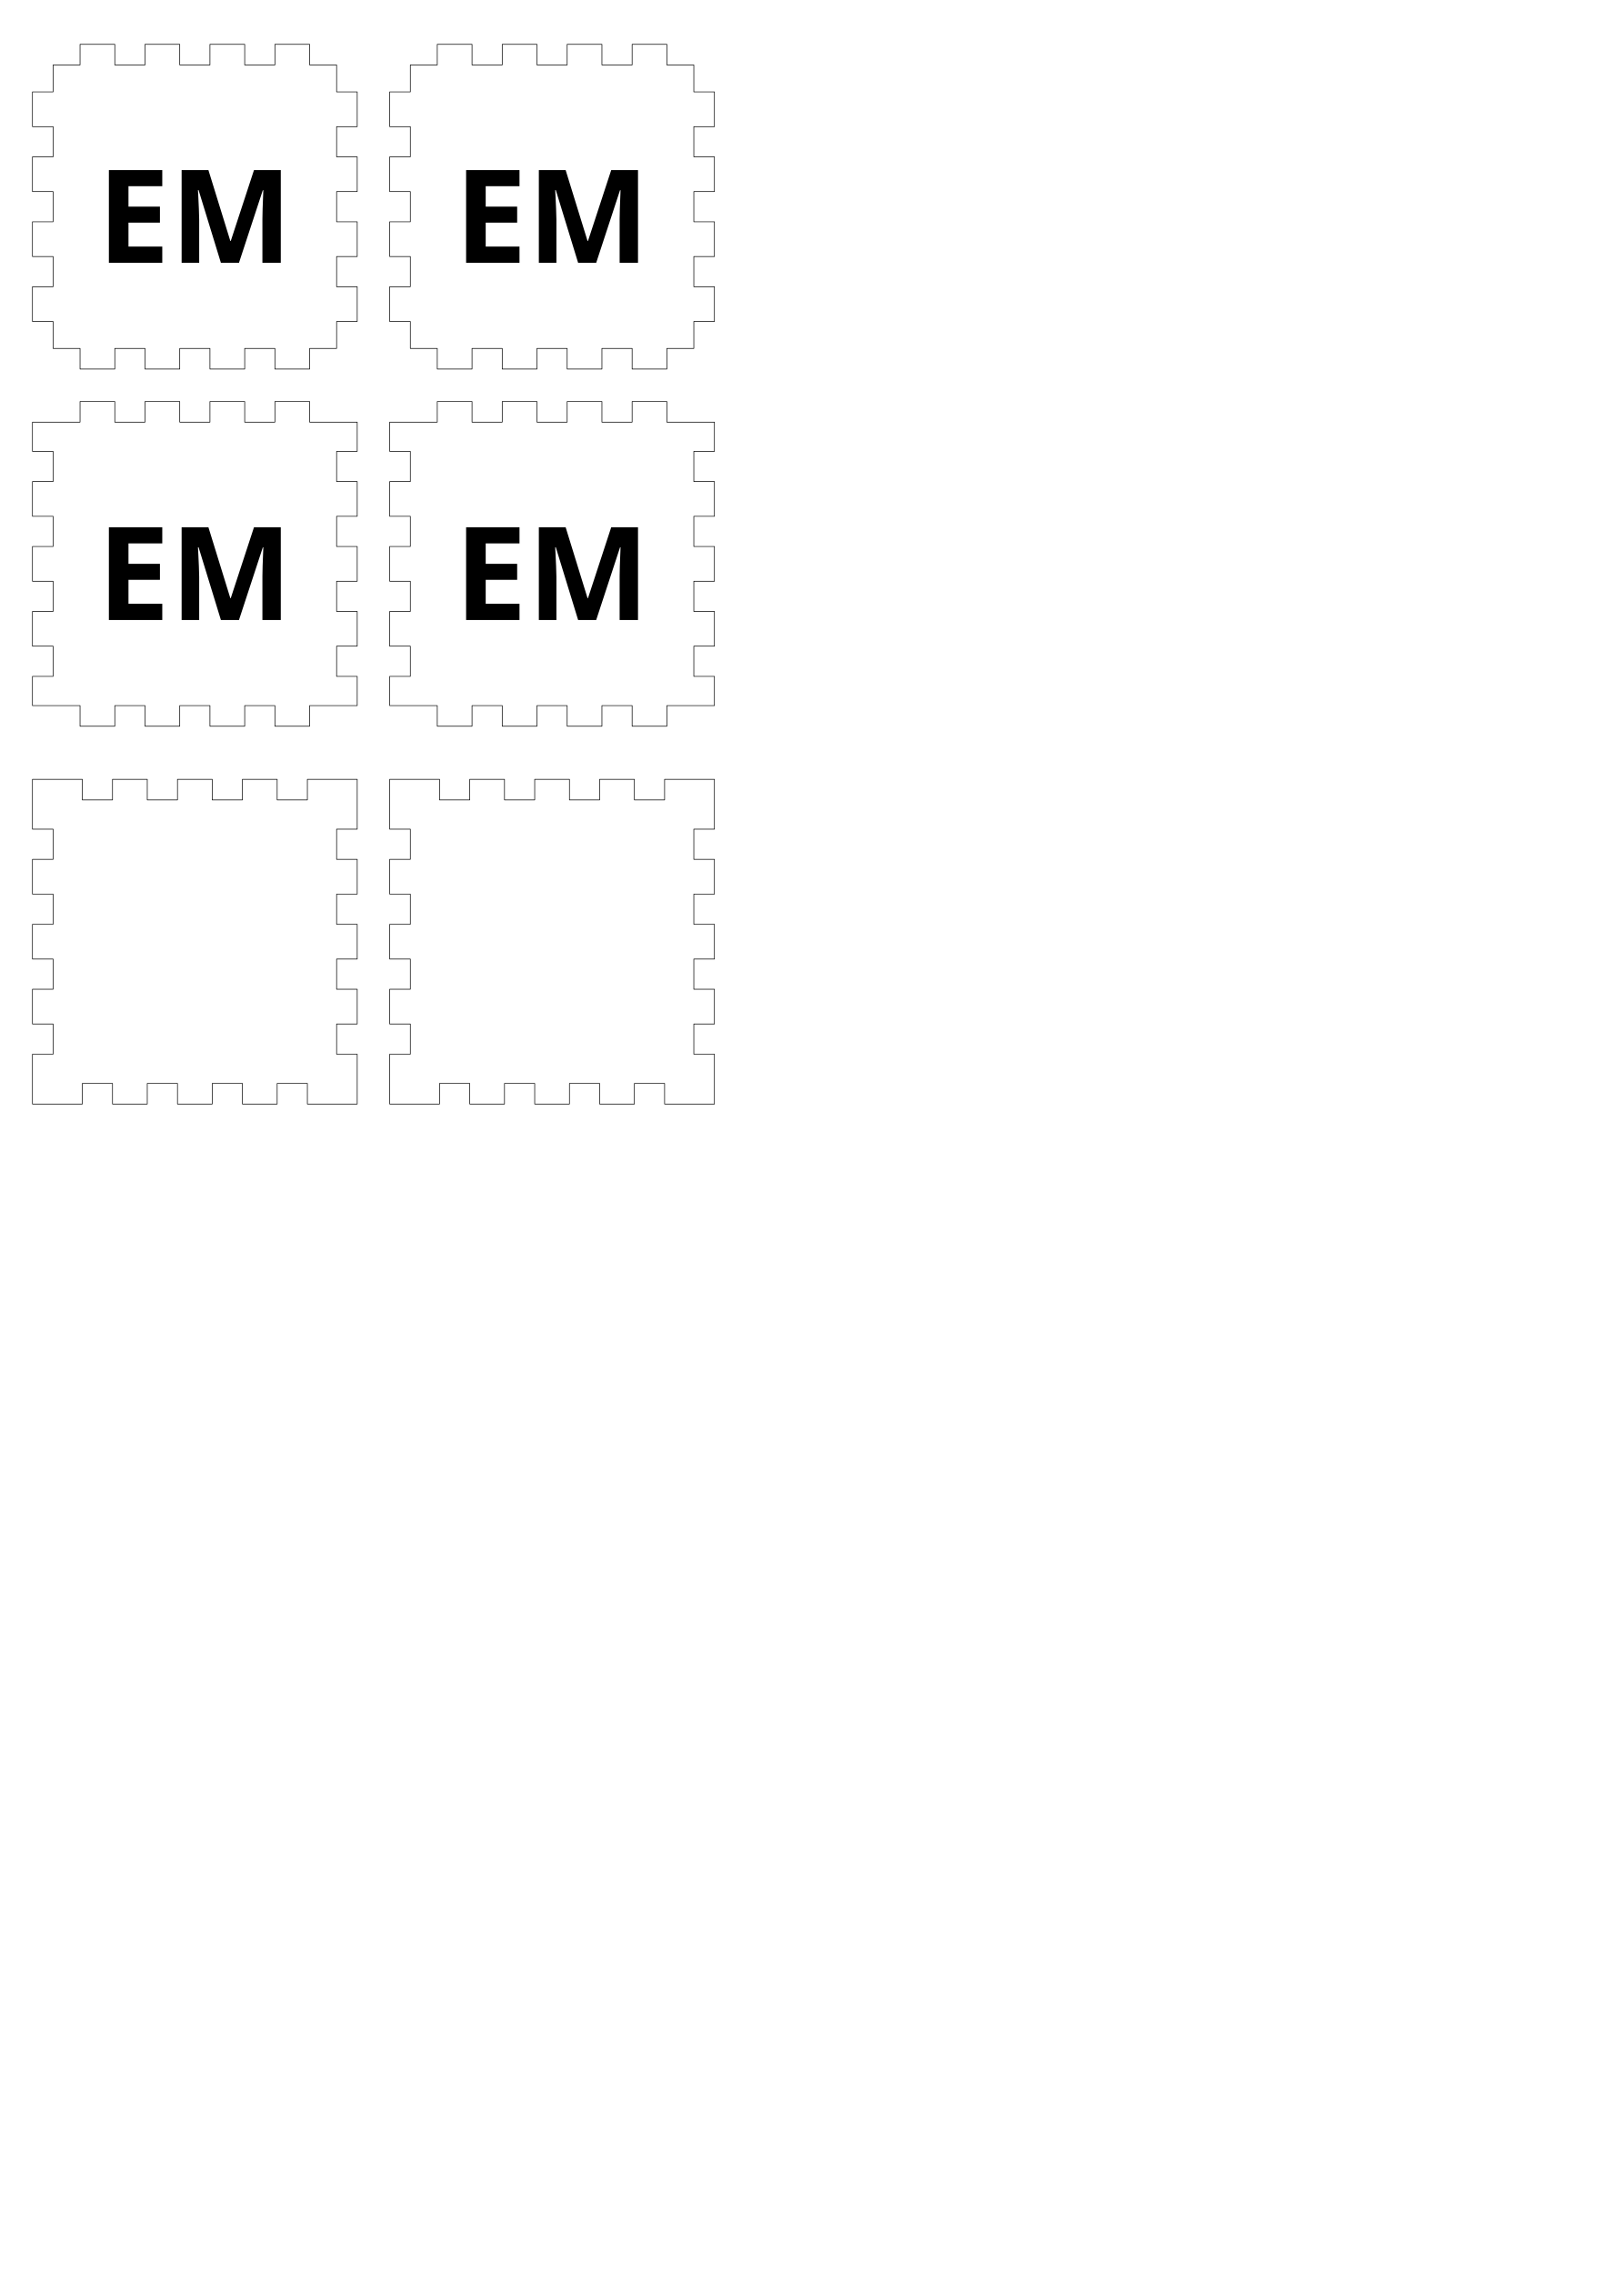
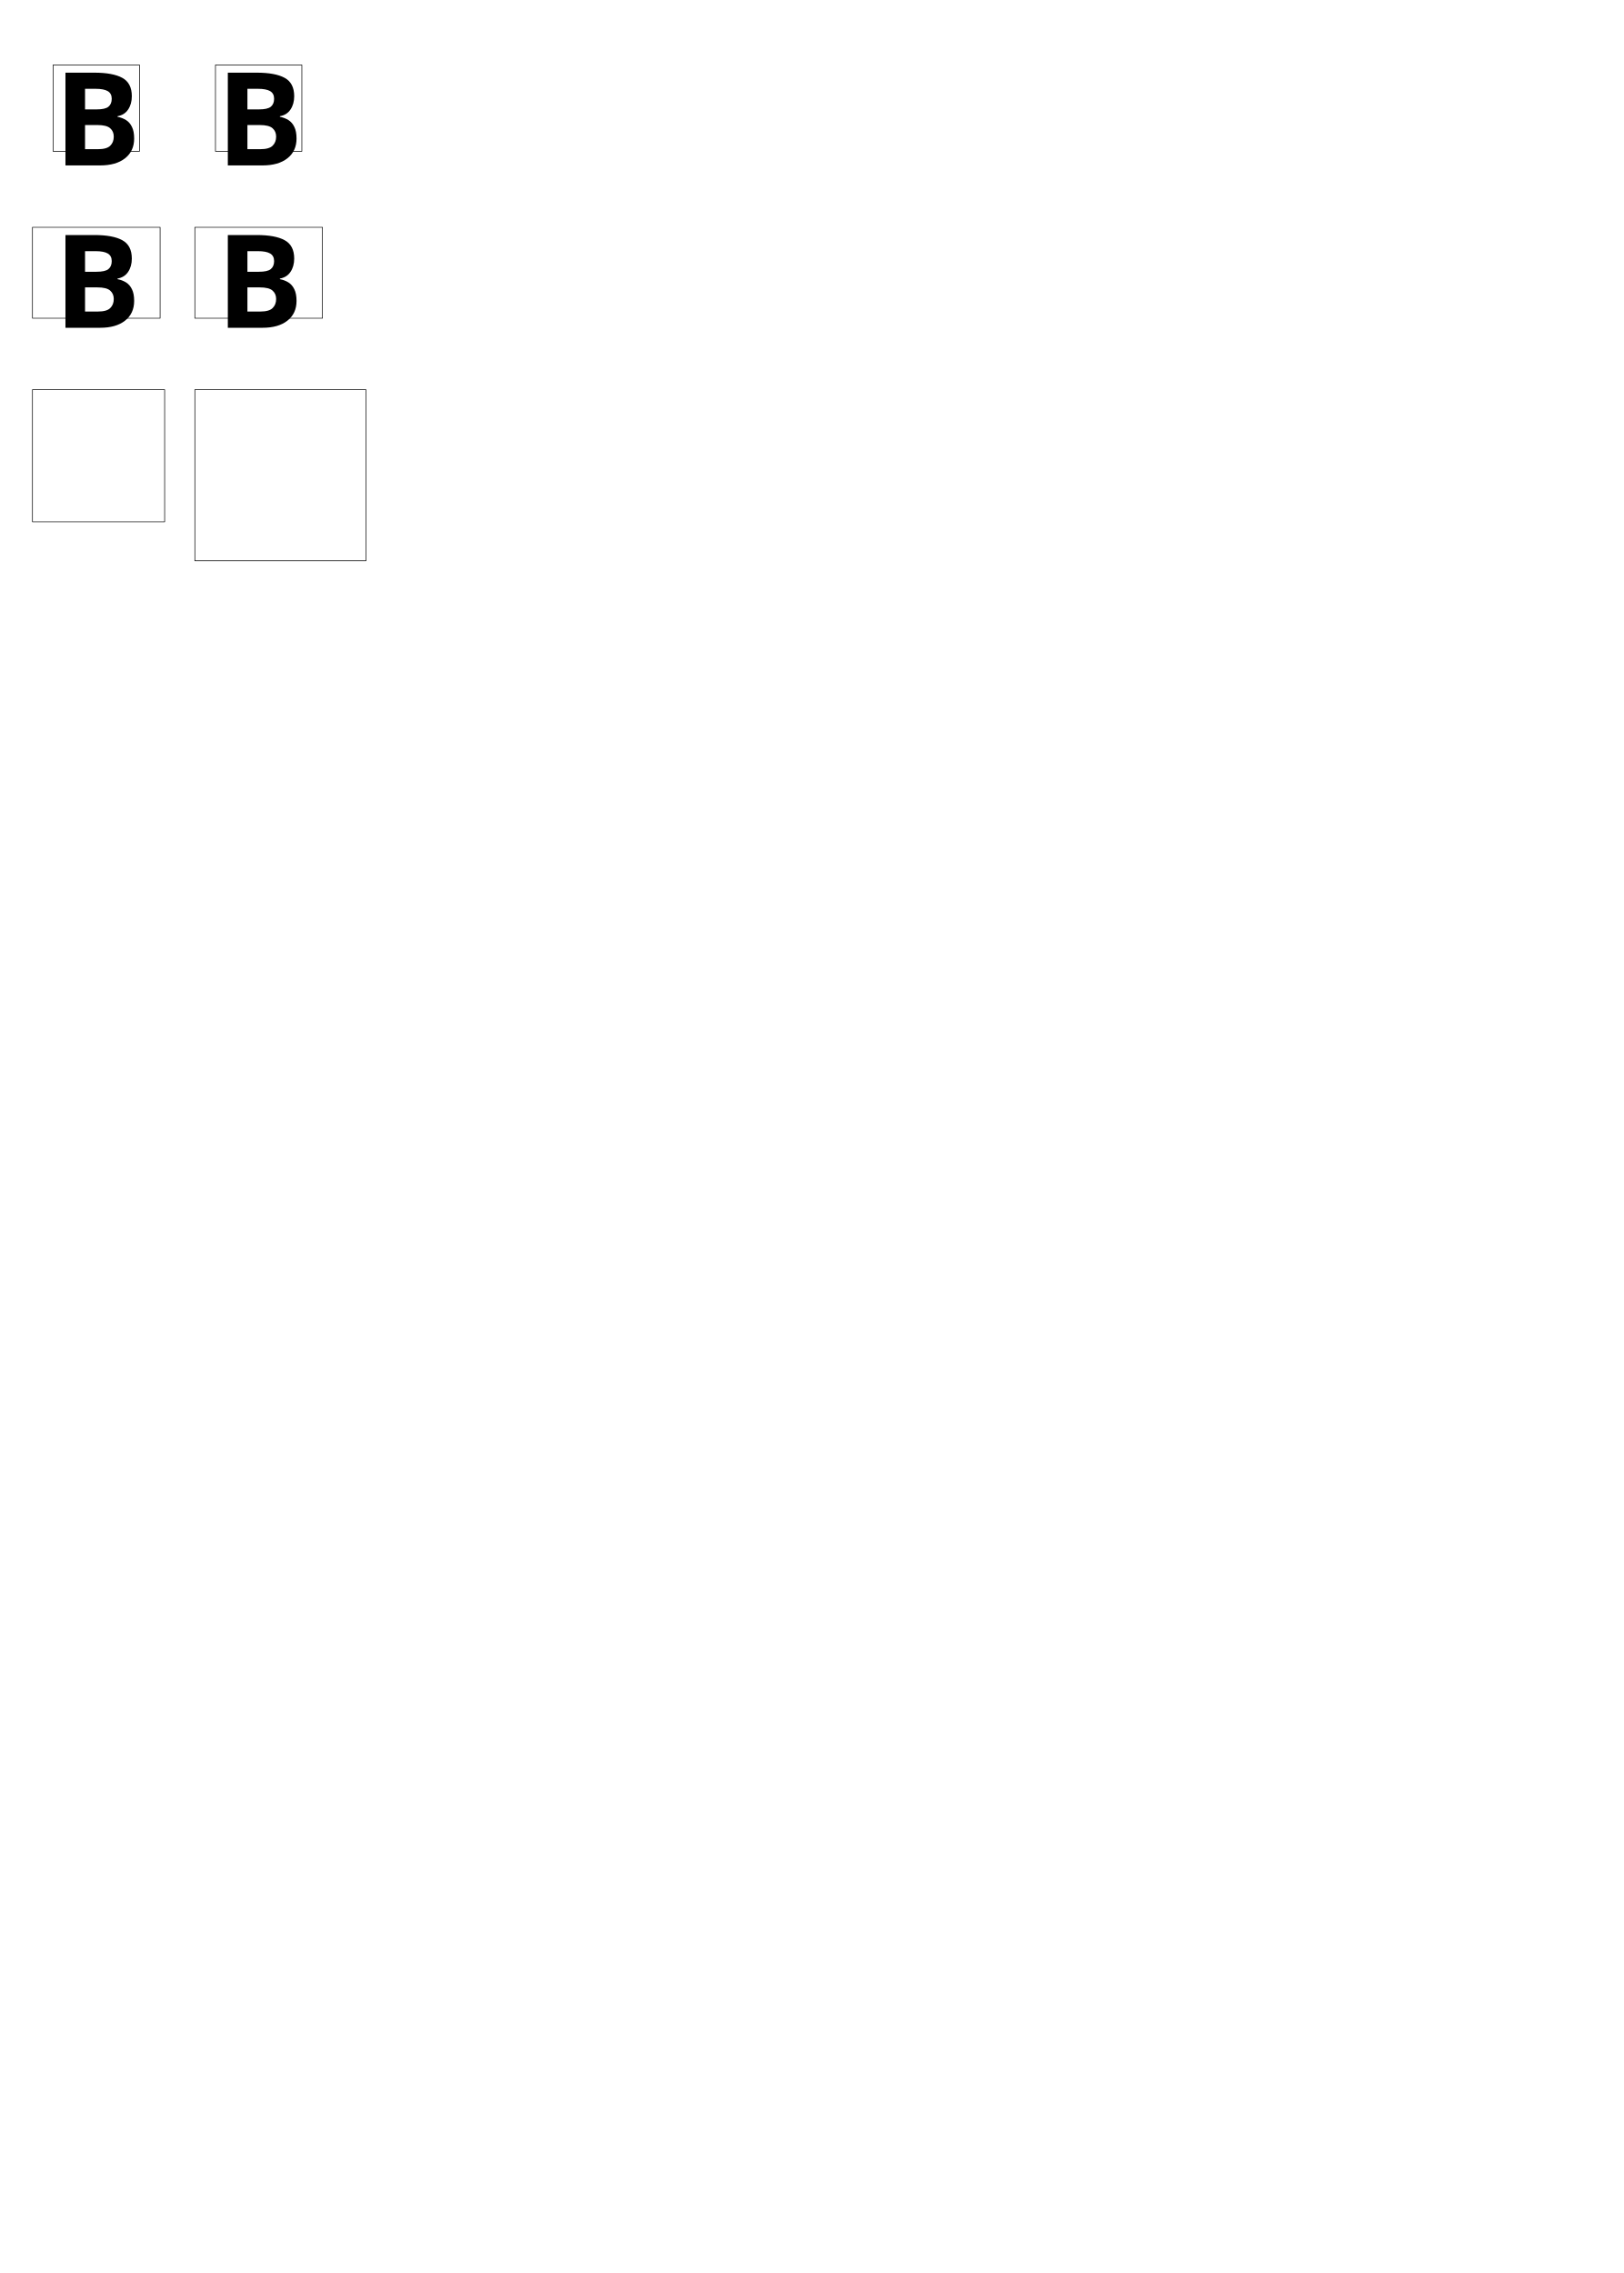
<svg xmlns="http://www.w3.org/2000/svg" height="350.0mm" viewBox="0.0 0.0 250.0 350.0" width="250.0mm">
  <g id="p-0" style="fill:none;stroke-linecap:round;stroke-linejoin:round;">
-     <path d="M8.175 10.000 l4.150 0.000 l0.000 -3.175 l5.350 0.000 l-0.000 3.175 l4.650 0.000 l0.000 -3.175 l5.350 0.000 l-0.000 3.175 l4.650 0.000 l0.000 -3.175 l5.350 0.000 l-0.000 3.175 l4.650 0.000 l0.000 -3.175 l5.350 0.000 l-0.000 3.175 l4.150 0.000 l0.000 4.150 l3.175 0.000 l0.000 5.350 l-3.175 -0.000 l0.000 4.650 l3.175 0.000 l0.000 5.350 l-3.175 -0.000 l0.000 4.650 l3.175 0.000 l0.000 5.350 l-3.175 -0.000 l0.000 4.650 l3.175 0.000 l0.000 5.350 l-3.175 -0.000 l0.000 4.150 l-4.150 0.000 l0.000 3.175 l-5.350 0.000 l-0.000 -3.175 l-4.650 0.000 l0.000 3.175 l-5.350 0.000 l-0.000 -3.175 l-4.650 0.000 l0.000 3.175 l-5.350 0.000 l-0.000 -3.175 l-4.650 0.000 l0.000 3.175 l-5.350 0.000 l-0.000 -3.175 l-4.150 0.000 l0.000 -4.150 l-3.175 0.000 l0.000 -5.350 l3.175 -0.000 l0.000 -4.650 l-3.175 0.000 l0.000 -5.350 l3.175 -0.000 l0.000 -4.650 l-3.175 0.000 l0.000 -5.350 l3.175 -0.000 l0.000 -4.650 l-3.175 0.000 l0.000 -5.350 l3.175 -0.000 l0.000 -4.150 Z" stroke="rgb(0,0,0)" stroke-width="0.1" />
-     <text dominant-baseline="middle" font-size="20px" style="font-family: sans-serif ; font-weight: bold; font-style: normal; fill: rgb(0,0,0)" text-anchor="middle" transform="matrix( 1.000 0.000 0.000 1.000 30.0 33.4125 )">EM</text>
+     <path d="M8.175 10.000 l6.650 0.000 l6.650 0.000 l0.000 6.650 l0.000 6.650 l-6.650 0.000 l-6.650 0.000 l0.000 -6.650 l0.000 -6.650 Z" stroke="rgb(0,0,0)" stroke-width="0.1" />
+     <text dominant-baseline="middle" font-size="20px" style="font-family: sans-serif ; font-weight: bold; font-style: normal; fill: rgb(0,0,0)" text-anchor="middle" transform="matrix( 1.000 0.000 0.000 1.000 15.0 18.4125 )">B</text>
  </g>
  <g id="p-1" style="fill:none;stroke-linecap:round;stroke-linejoin:round;">
-     <path d="M63.175 10.000 l4.150 0.000 l0.000 -3.175 l5.350 0.000 l-0.000 3.175 l4.650 0.000 l0.000 -3.175 l5.350 0.000 l-0.000 3.175 l4.650 0.000 l0.000 -3.175 l5.350 0.000 l-0.000 3.175 l4.650 0.000 l0.000 -3.175 l5.350 0.000 l-0.000 3.175 l4.150 0.000 l0.000 4.150 l3.175 0.000 l0.000 5.350 l-3.175 -0.000 l0.000 4.650 l3.175 0.000 l0.000 5.350 l-3.175 -0.000 l0.000 4.650 l3.175 0.000 l0.000 5.350 l-3.175 -0.000 l0.000 4.650 l3.175 0.000 l0.000 5.350 l-3.175 -0.000 l0.000 4.150 l-4.150 0.000 l0.000 3.175 l-5.350 0.000 l-0.000 -3.175 l-4.650 0.000 l0.000 3.175 l-5.350 0.000 l-0.000 -3.175 l-4.650 0.000 l0.000 3.175 l-5.350 0.000 l-0.000 -3.175 l-4.650 0.000 l0.000 3.175 l-5.350 0.000 l-0.000 -3.175 l-4.150 0.000 l0.000 -4.150 l-3.175 0.000 l0.000 -5.350 l3.175 -0.000 l0.000 -4.650 l-3.175 0.000 l0.000 -5.350 l3.175 -0.000 l0.000 -4.650 l-3.175 0.000 l0.000 -5.350 l3.175 -0.000 l0.000 -4.650 l-3.175 0.000 l0.000 -5.350 l3.175 -0.000 l0.000 -4.150 Z" stroke="rgb(0,0,0)" stroke-width="0.1" />
-     <text dominant-baseline="middle" font-size="20px" style="font-family: sans-serif ; font-weight: bold; font-style: normal; fill: rgb(0,0,0)" text-anchor="middle" transform="matrix( 1.000 0.000 0.000 1.000 85.0 33.4125 )">EM</text>
+     <path d="M33.175 10.000 l6.650 0.000 l6.650 0.000 l0.000 6.650 l0.000 6.650 l-6.650 0.000 l-6.650 0.000 l0.000 -6.650 l0.000 -6.650 Z" stroke="rgb(0,0,0)" stroke-width="0.1" />
+     <text dominant-baseline="middle" font-size="20px" style="font-family: sans-serif ; font-weight: bold; font-style: normal; fill: rgb(0,0,0)" text-anchor="middle" transform="matrix( 1.000 0.000 0.000 1.000 40.0 18.4125 )">B</text>
  </g>
  <g id="p-2" style="fill:none;stroke-linecap:round;stroke-linejoin:round;">
-     <path d="M5.000 65.000 l7.325 0.000 l0.000 -3.175 l5.350 0.000 l-0.000 3.175 l4.650 0.000 l0.000 -3.175 l5.350 0.000 l-0.000 3.175 l4.650 0.000 l0.000 -3.175 l5.350 0.000 l-0.000 3.175 l4.650 0.000 l0.000 -3.175 l5.350 0.000 l-0.000 3.175 l7.325 0.000 l0.000 4.500 l-3.175 -0.000 l0.000 4.650 l3.175 0.000 l0.000 5.350 l-3.175 -0.000 l0.000 4.650 l3.175 0.000 l0.000 5.350 l-3.175 -0.000 l0.000 4.650 l3.175 0.000 l0.000 5.350 l-3.175 -0.000 l0.000 4.650 l3.175 0.000 l0.000 4.500 l-7.325 0.000 l0.000 3.175 l-5.350 0.000 l-0.000 -3.175 l-4.650 0.000 l0.000 3.175 l-5.350 0.000 l-0.000 -3.175 l-4.650 0.000 l0.000 3.175 l-5.350 0.000 l-0.000 -3.175 l-4.650 0.000 l0.000 3.175 l-5.350 0.000 l-0.000 -3.175 l-7.325 0.000 l0.000 -4.500 l3.175 -0.000 l0.000 -4.650 l-3.175 0.000 l0.000 -5.350 l3.175 -0.000 l0.000 -4.650 l-3.175 0.000 l0.000 -5.350 l3.175 -0.000 l0.000 -4.650 l-3.175 0.000 l0.000 -5.350 l3.175 -0.000 l0.000 -4.650 l-3.175 0.000 l0.000 -4.500 Z" stroke="rgb(0,0,0)" stroke-width="0.1" />
-     <text dominant-baseline="middle" font-size="20px" style="font-family: sans-serif ; font-weight: bold; font-style: normal; fill: rgb(0,0,0)" text-anchor="middle" transform="matrix( 1.000 0.000 0.000 1.000 30.0 88.4125 )">EM</text>
+     <path d="M5.000 35.000 l9.825 0.000 l9.825 0.000 l0.000 7.000 l0.000 7.000 l-9.825 0.000 l-9.825 0.000 l0.000 -7.000 l0.000 -7.000 Z" stroke="rgb(0,0,0)" stroke-width="0.1" />
+     <text dominant-baseline="middle" font-size="20px" style="font-family: sans-serif ; font-weight: bold; font-style: normal; fill: rgb(0,0,0)" text-anchor="middle" transform="matrix( 1.000 0.000 0.000 1.000 15.0 43.4125 )">B</text>
  </g>
  <g id="p-3" style="fill:none;stroke-linecap:round;stroke-linejoin:round;">
-     <path d="M60.000 65.000 l7.325 0.000 l0.000 -3.175 l5.350 0.000 l-0.000 3.175 l4.650 0.000 l0.000 -3.175 l5.350 0.000 l-0.000 3.175 l4.650 0.000 l0.000 -3.175 l5.350 0.000 l-0.000 3.175 l4.650 0.000 l0.000 -3.175 l5.350 0.000 l-0.000 3.175 l7.325 0.000 l0.000 4.500 l-3.175 -0.000 l0.000 4.650 l3.175 0.000 l0.000 5.350 l-3.175 -0.000 l0.000 4.650 l3.175 0.000 l0.000 5.350 l-3.175 -0.000 l0.000 4.650 l3.175 0.000 l0.000 5.350 l-3.175 -0.000 l0.000 4.650 l3.175 0.000 l0.000 4.500 l-7.325 0.000 l0.000 3.175 l-5.350 0.000 l-0.000 -3.175 l-4.650 0.000 l0.000 3.175 l-5.350 0.000 l-0.000 -3.175 l-4.650 0.000 l0.000 3.175 l-5.350 0.000 l-0.000 -3.175 l-4.650 0.000 l0.000 3.175 l-5.350 0.000 l-0.000 -3.175 l-7.325 0.000 l0.000 -4.500 l3.175 -0.000 l0.000 -4.650 l-3.175 0.000 l0.000 -5.350 l3.175 -0.000 l0.000 -4.650 l-3.175 0.000 l0.000 -5.350 l3.175 -0.000 l0.000 -4.650 l-3.175 0.000 l0.000 -5.350 l3.175 -0.000 l0.000 -4.650 l-3.175 0.000 l0.000 -4.500 Z" stroke="rgb(0,0,0)" stroke-width="0.1" />
-     <text dominant-baseline="middle" font-size="20px" style="font-family: sans-serif ; font-weight: bold; font-style: normal; fill: rgb(0,0,0)" text-anchor="middle" transform="matrix( 1.000 0.000 0.000 1.000 85.0 88.4125 )">EM</text>
+     <path d="M30.000 35.000 l9.825 0.000 l9.825 0.000 l0.000 7.000 l0.000 7.000 l-9.825 0.000 l-9.825 0.000 l0.000 -7.000 l0.000 -7.000 Z" stroke="rgb(0,0,0)" stroke-width="0.1" />
+     <text dominant-baseline="middle" font-size="20px" style="font-family: sans-serif ; font-weight: bold; font-style: normal; fill: rgb(0,0,0)" text-anchor="middle" transform="matrix( 1.000 0.000 0.000 1.000 40.0 43.4125 )">B</text>
  </g>
  <g id="p-4" style="fill:none;stroke-linecap:round;stroke-linejoin:round;">
-     <path d="M5.000 120.000 l7.675 0.000 l-0.000 3.175 l4.650 0.000 l0.000 -3.175 l5.350 0.000 l-0.000 3.175 l4.650 0.000 l0.000 -3.175 l5.350 0.000 l-0.000 3.175 l4.650 0.000 l0.000 -3.175 l5.350 0.000 l-0.000 3.175 l4.650 0.000 l0.000 -3.175 l7.675 0.000 l0.000 7.675 l-3.175 -0.000 l0.000 4.650 l3.175 0.000 l0.000 5.350 l-3.175 -0.000 l0.000 4.650 l3.175 0.000 l0.000 5.350 l-3.175 -0.000 l0.000 4.650 l3.175 0.000 l0.000 5.350 l-3.175 -0.000 l0.000 4.650 l3.175 0.000 l0.000 7.675 l-7.675 0.000 l-0.000 -3.175 l-4.650 0.000 l0.000 3.175 l-5.350 0.000 l-0.000 -3.175 l-4.650 0.000 l0.000 3.175 l-5.350 0.000 l-0.000 -3.175 l-4.650 0.000 l0.000 3.175 l-5.350 0.000 l-0.000 -3.175 l-4.650 0.000 l0.000 3.175 l-7.675 0.000 l0.000 -7.675 l3.175 -0.000 l0.000 -4.650 l-3.175 0.000 l0.000 -5.350 l3.175 -0.000 l0.000 -4.650 l-3.175 0.000 l0.000 -5.350 l3.175 -0.000 l0.000 -4.650 l-3.175 0.000 l0.000 -5.350 l3.175 -0.000 l0.000 -4.650 l-3.175 0.000 l0.000 -7.675 Z" stroke="rgb(0,0,0)" stroke-width="0.1" />
+     <path d="M5.000 60.000 l10.175 0.000 l10.175 0.000 l0.000 10.175 l0.000 10.175 l-10.175 0.000 l-10.175 0.000 l0.000 -10.175 l0.000 -10.175 Z" stroke="rgb(0,0,0)" stroke-width="0.1" />
  </g>
  <g id="p-5" style="fill:none;stroke-linecap:round;stroke-linejoin:round;">
-     <path d="M60.000 120.000 l7.675 0.000 l-0.000 3.175 l4.650 0.000 l0.000 -3.175 l5.350 0.000 l-0.000 3.175 l4.650 0.000 l0.000 -3.175 l5.350 0.000 l-0.000 3.175 l4.650 0.000 l0.000 -3.175 l5.350 0.000 l-0.000 3.175 l4.650 0.000 l0.000 -3.175 l7.675 0.000 l0.000 7.675 l-3.175 -0.000 l0.000 4.650 l3.175 0.000 l0.000 5.350 l-3.175 -0.000 l0.000 4.650 l3.175 0.000 l0.000 5.350 l-3.175 -0.000 l0.000 4.650 l3.175 0.000 l0.000 5.350 l-3.175 -0.000 l0.000 4.650 l3.175 0.000 l0.000 7.675 l-7.675 0.000 l-0.000 -3.175 l-4.650 0.000 l0.000 3.175 l-5.350 0.000 l-0.000 -3.175 l-4.650 0.000 l0.000 3.175 l-5.350 0.000 l-0.000 -3.175 l-4.650 0.000 l0.000 3.175 l-5.350 0.000 l-0.000 -3.175 l-4.650 0.000 l0.000 3.175 l-7.675 0.000 l0.000 -7.675 l3.175 -0.000 l0.000 -4.650 l-3.175 0.000 l0.000 -5.350 l3.175 -0.000 l0.000 -4.650 l-3.175 0.000 l0.000 -5.350 l3.175 -0.000 l0.000 -4.650 l-3.175 0.000 l0.000 -5.350 l3.175 -0.000 l0.000 -4.650 l-3.175 0.000 l0.000 -7.675 Z" stroke="rgb(0,0,0)" stroke-width="0.1" />
+     <path d="M30.000 60.000 l26.350 0.000 l0.000 26.350 l-26.350 0.000 l0.000 -26.350 Z" stroke="rgb(0,0,0)" stroke-width="0.1" />
  </g>
</svg>
